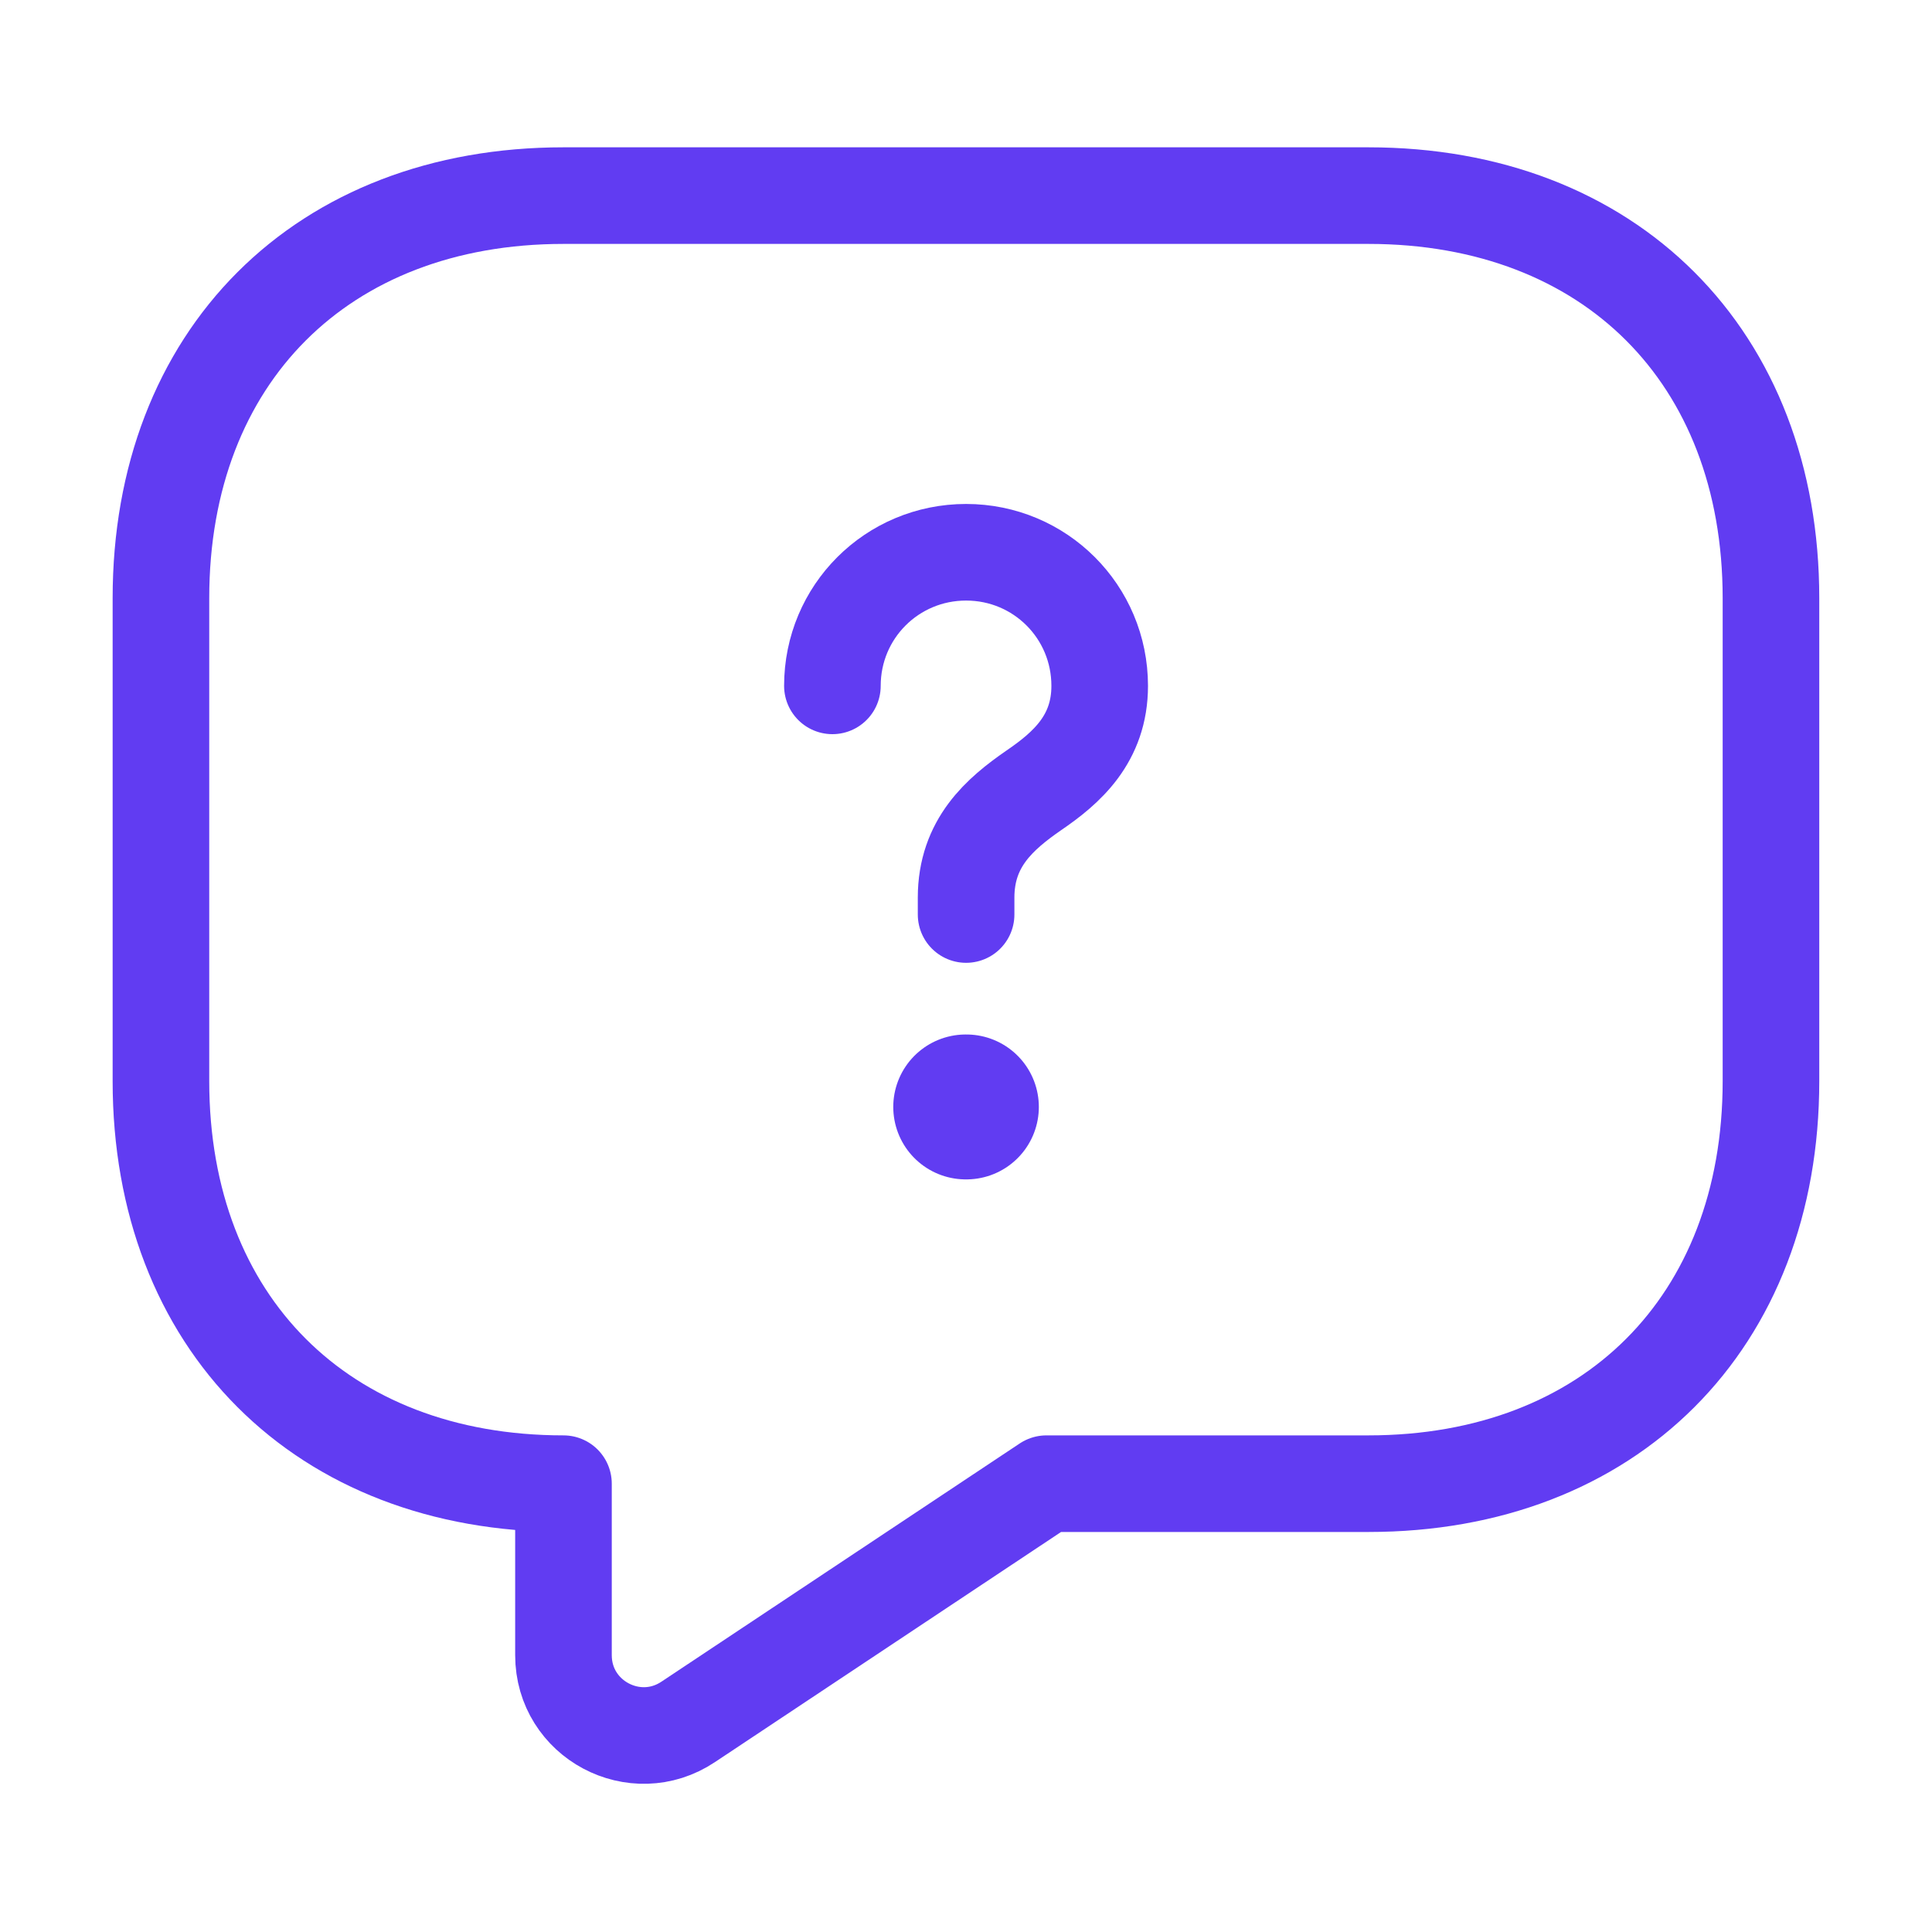
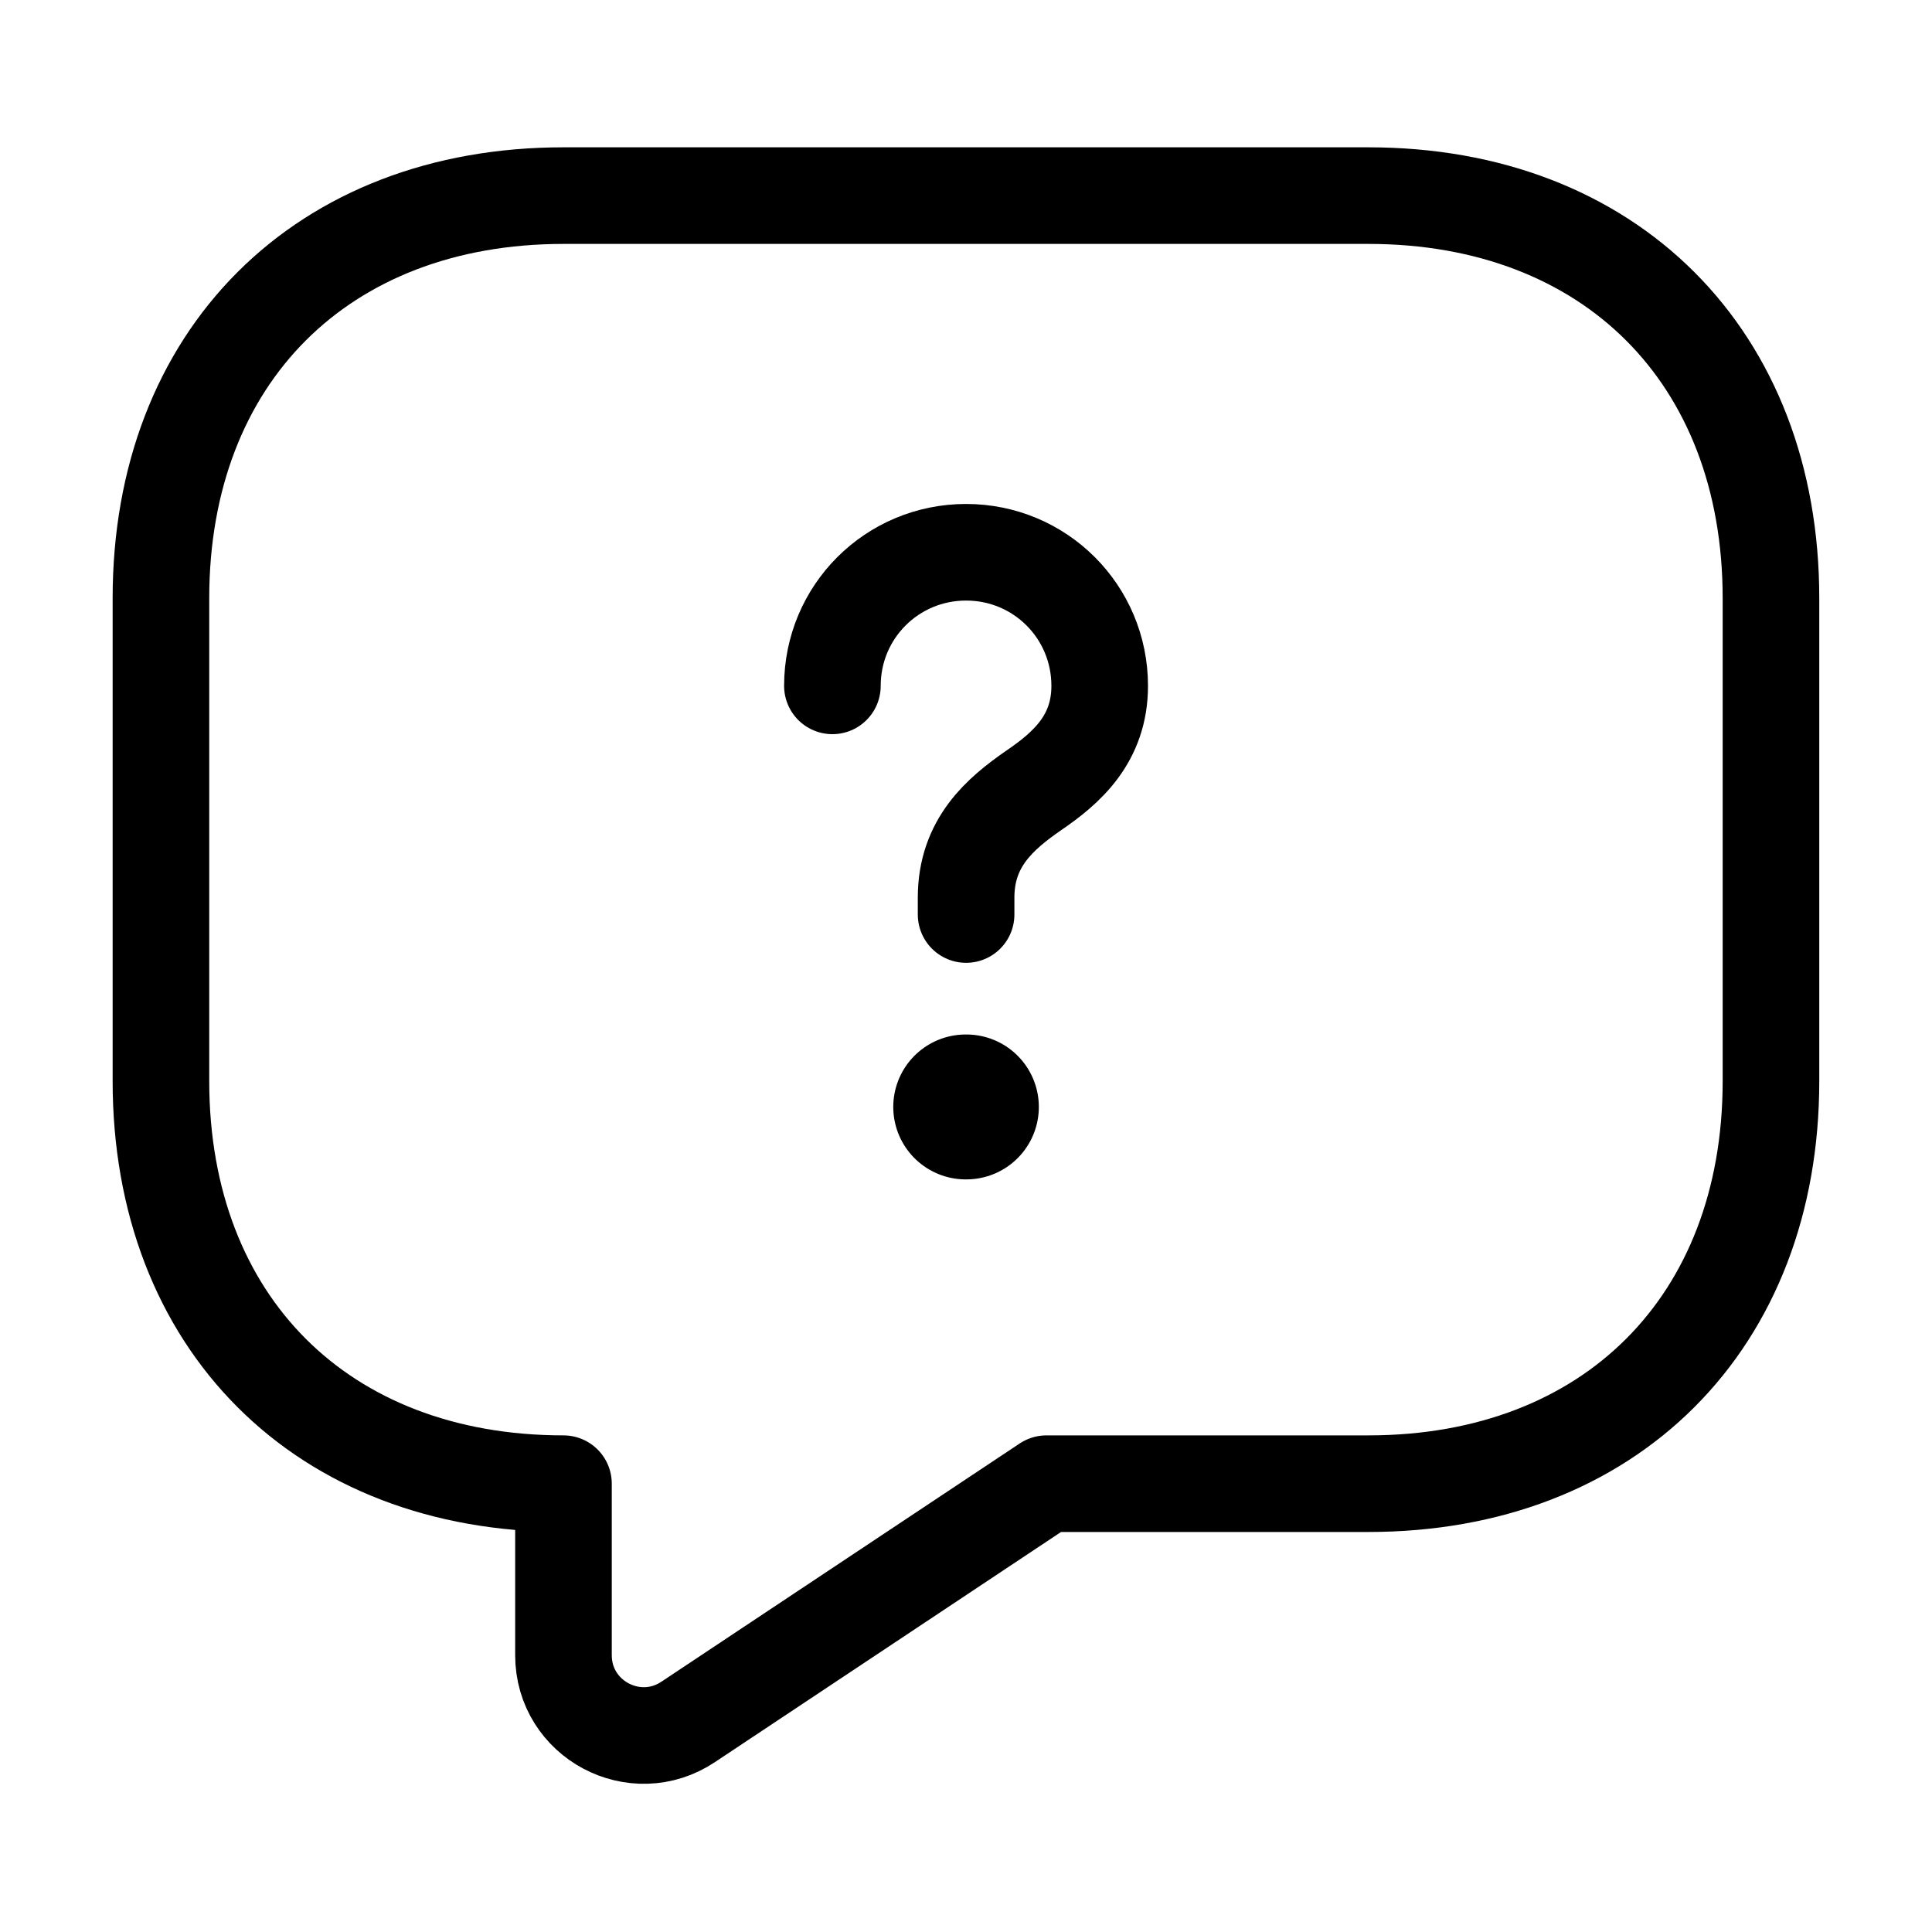
<svg xmlns="http://www.w3.org/2000/svg" width="20" height="20" viewBox="0 0 20 20" fill="none">
-   <path d="M14.166 15.359H10.833L7.124 17.825C6.574 18.192 5.833 17.8 5.833 17.134V15.359C3.333 15.359 1.666 13.692 1.666 11.192V6.192C1.666 3.692 3.333 2.025 5.833 2.025H14.166C16.666 2.025 18.333 3.692 18.333 6.192V11.192C18.333 13.692 16.666 15.359 14.166 15.359Z" stroke="#613CF2" stroke-miterlimit="10" stroke-linecap="round" stroke-linejoin="round" />
-   <path d="M10.001 9.467V9.292C10.001 8.725 10.351 8.425 10.7 8.183C11.042 7.95 11.384 7.65 11.384 7.1C11.384 6.333 10.767 5.717 10.001 5.717C9.234 5.717 8.617 6.333 8.617 7.1" stroke="#613CF2" stroke-linecap="round" stroke-linejoin="round" />
-   <path d="M9.997 11.459H10.004" stroke="#613CF2" stroke-width="1.5" stroke-linecap="round" stroke-linejoin="round" />
+   <path d="M14.166 15.359H10.833L7.124 17.825C6.574 18.192 5.833 17.8 5.833 17.134V15.359C3.333 15.359 1.666 13.692 1.666 11.192V6.192C1.666 3.692 3.333 2.025 5.833 2.025H14.166C16.666 2.025 18.333 3.692 18.333 6.192V11.192C18.333 13.692 16.666 15.359 14.166 15.359Z" stroke="currentColor" stroke-miterlimit="10" stroke-linecap="round" stroke-linejoin="round" />
+   <path d="M10.001 9.467V9.292C10.001 8.725 10.351 8.425 10.7 8.183C11.042 7.95 11.384 7.65 11.384 7.1C11.384 6.333 10.767 5.717 10.001 5.717C9.234 5.717 8.617 6.333 8.617 7.1" stroke="currentColor" stroke-linecap="round" stroke-linejoin="round" />
+   <path d="M9.997 11.459H10.004" stroke="currentColor" stroke-width="1.5" stroke-linecap="round" stroke-linejoin="round" />
</svg>
